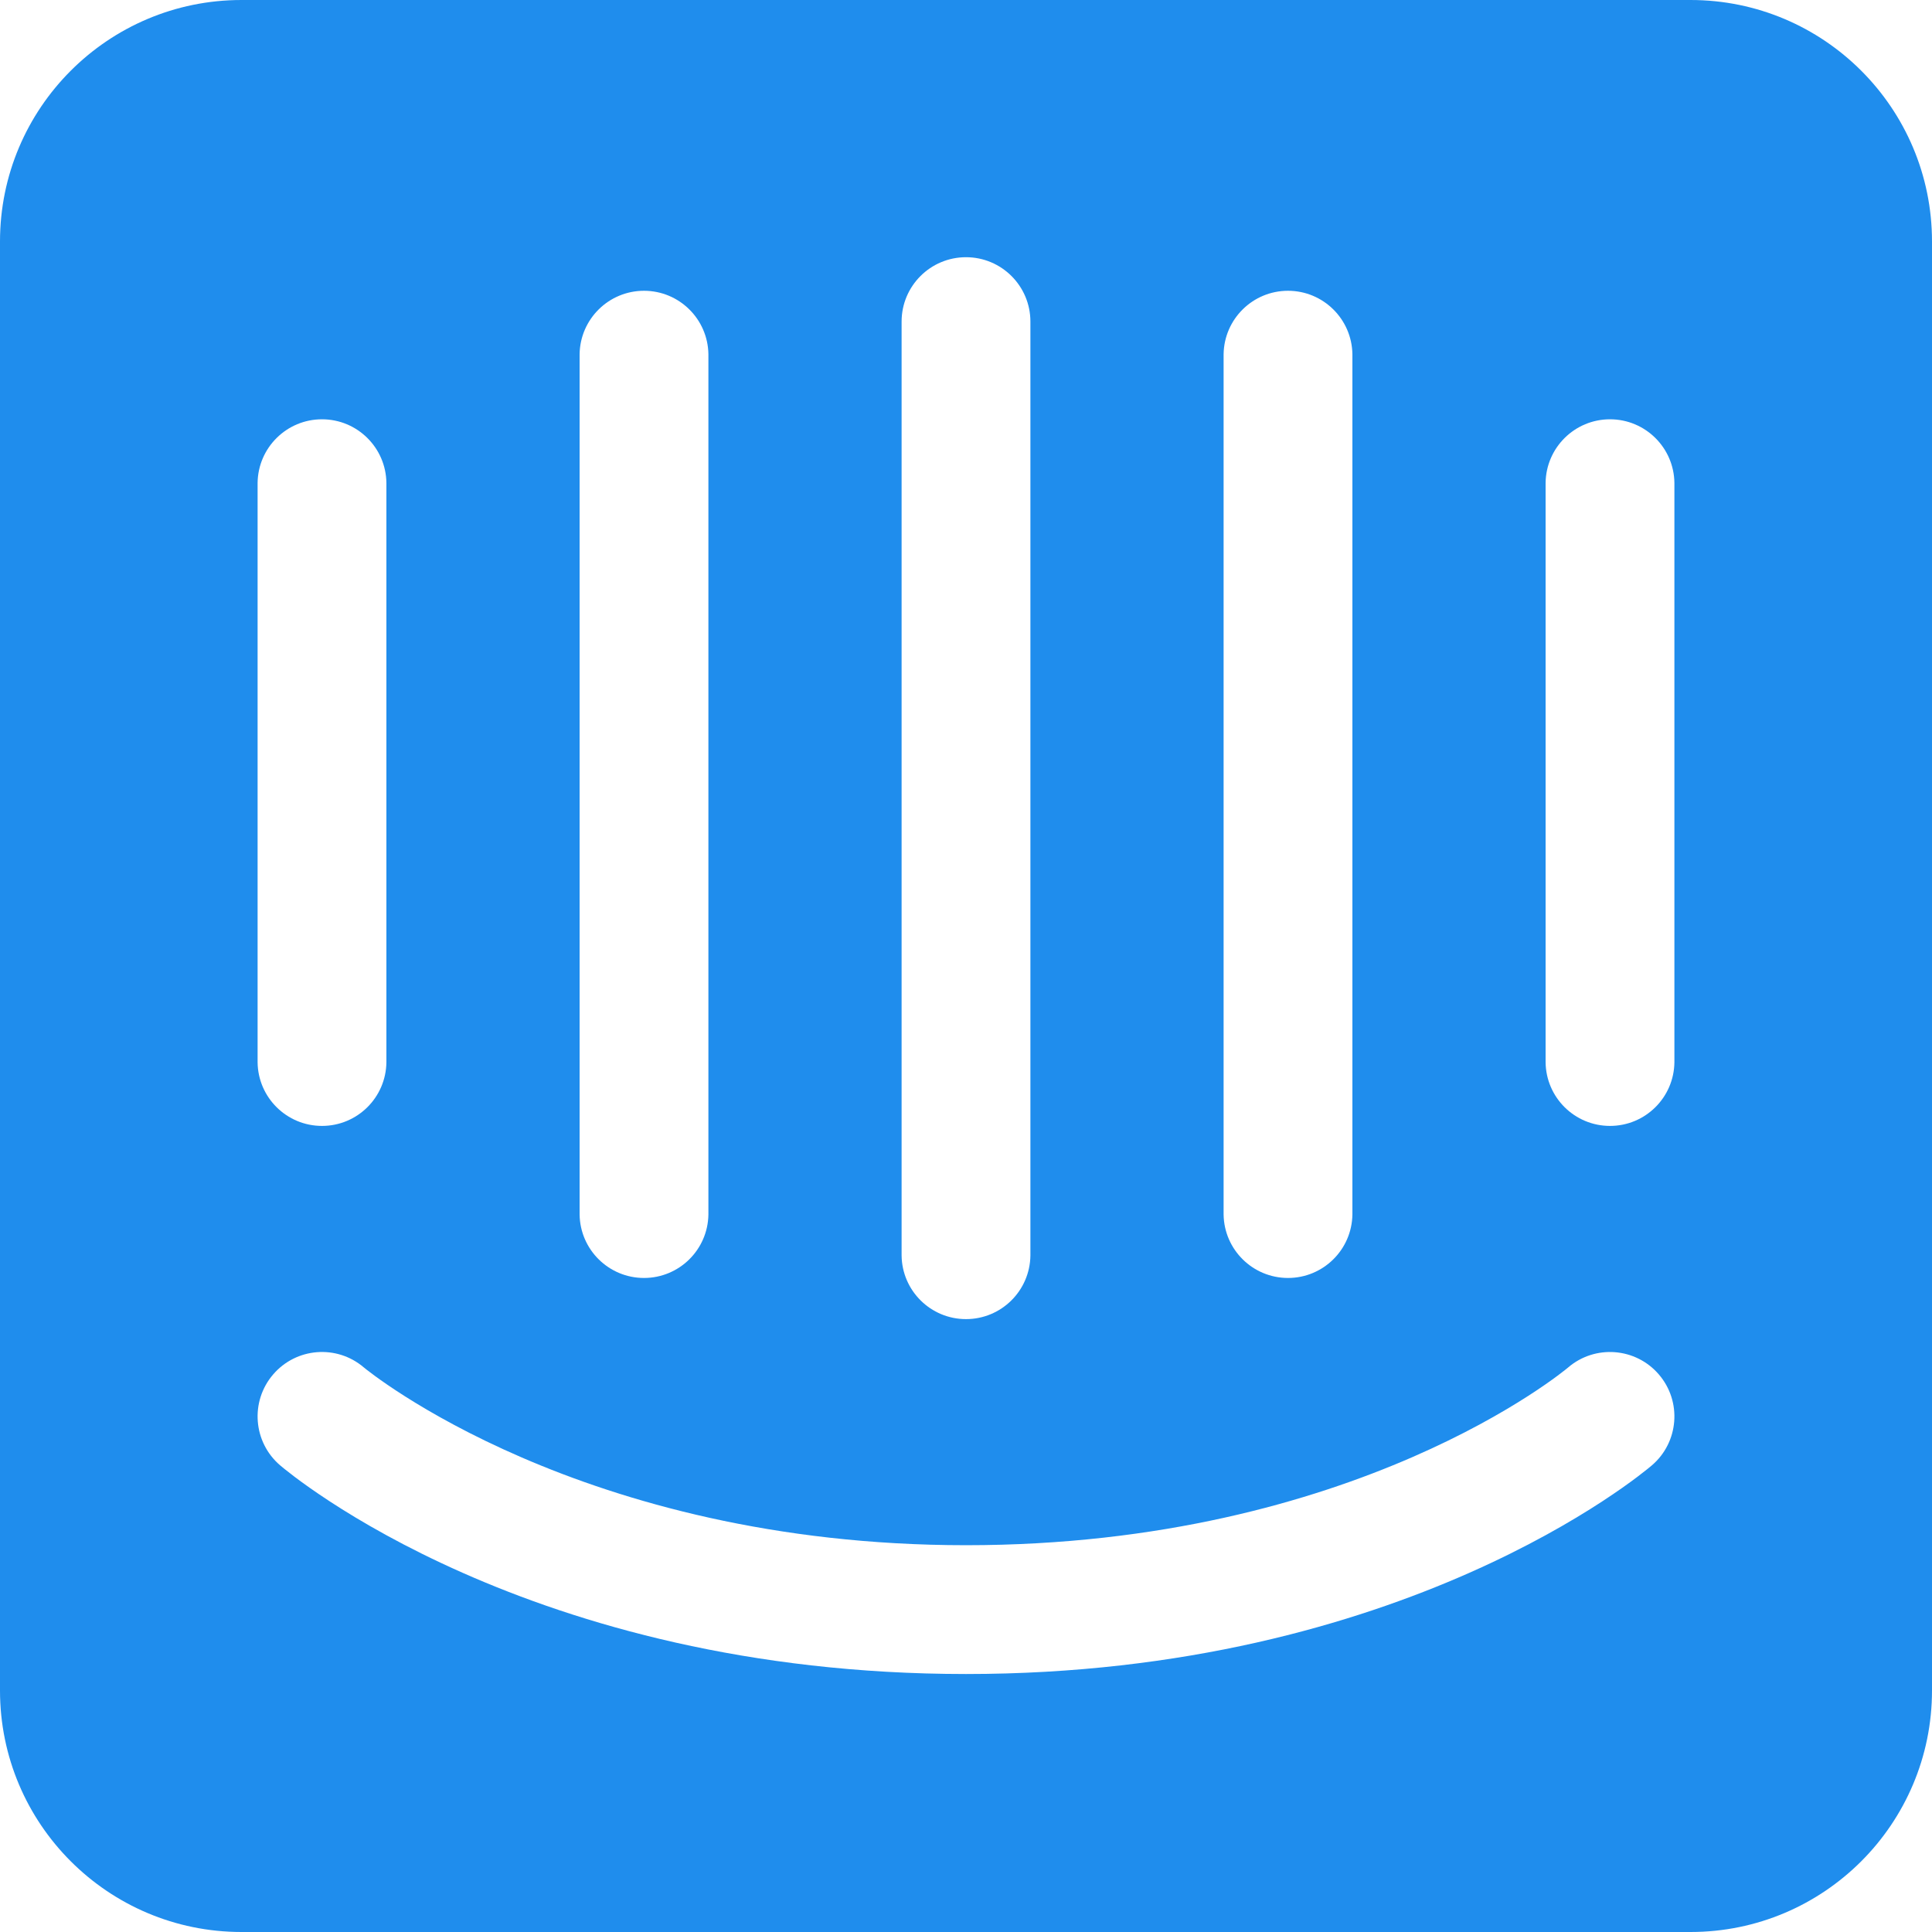
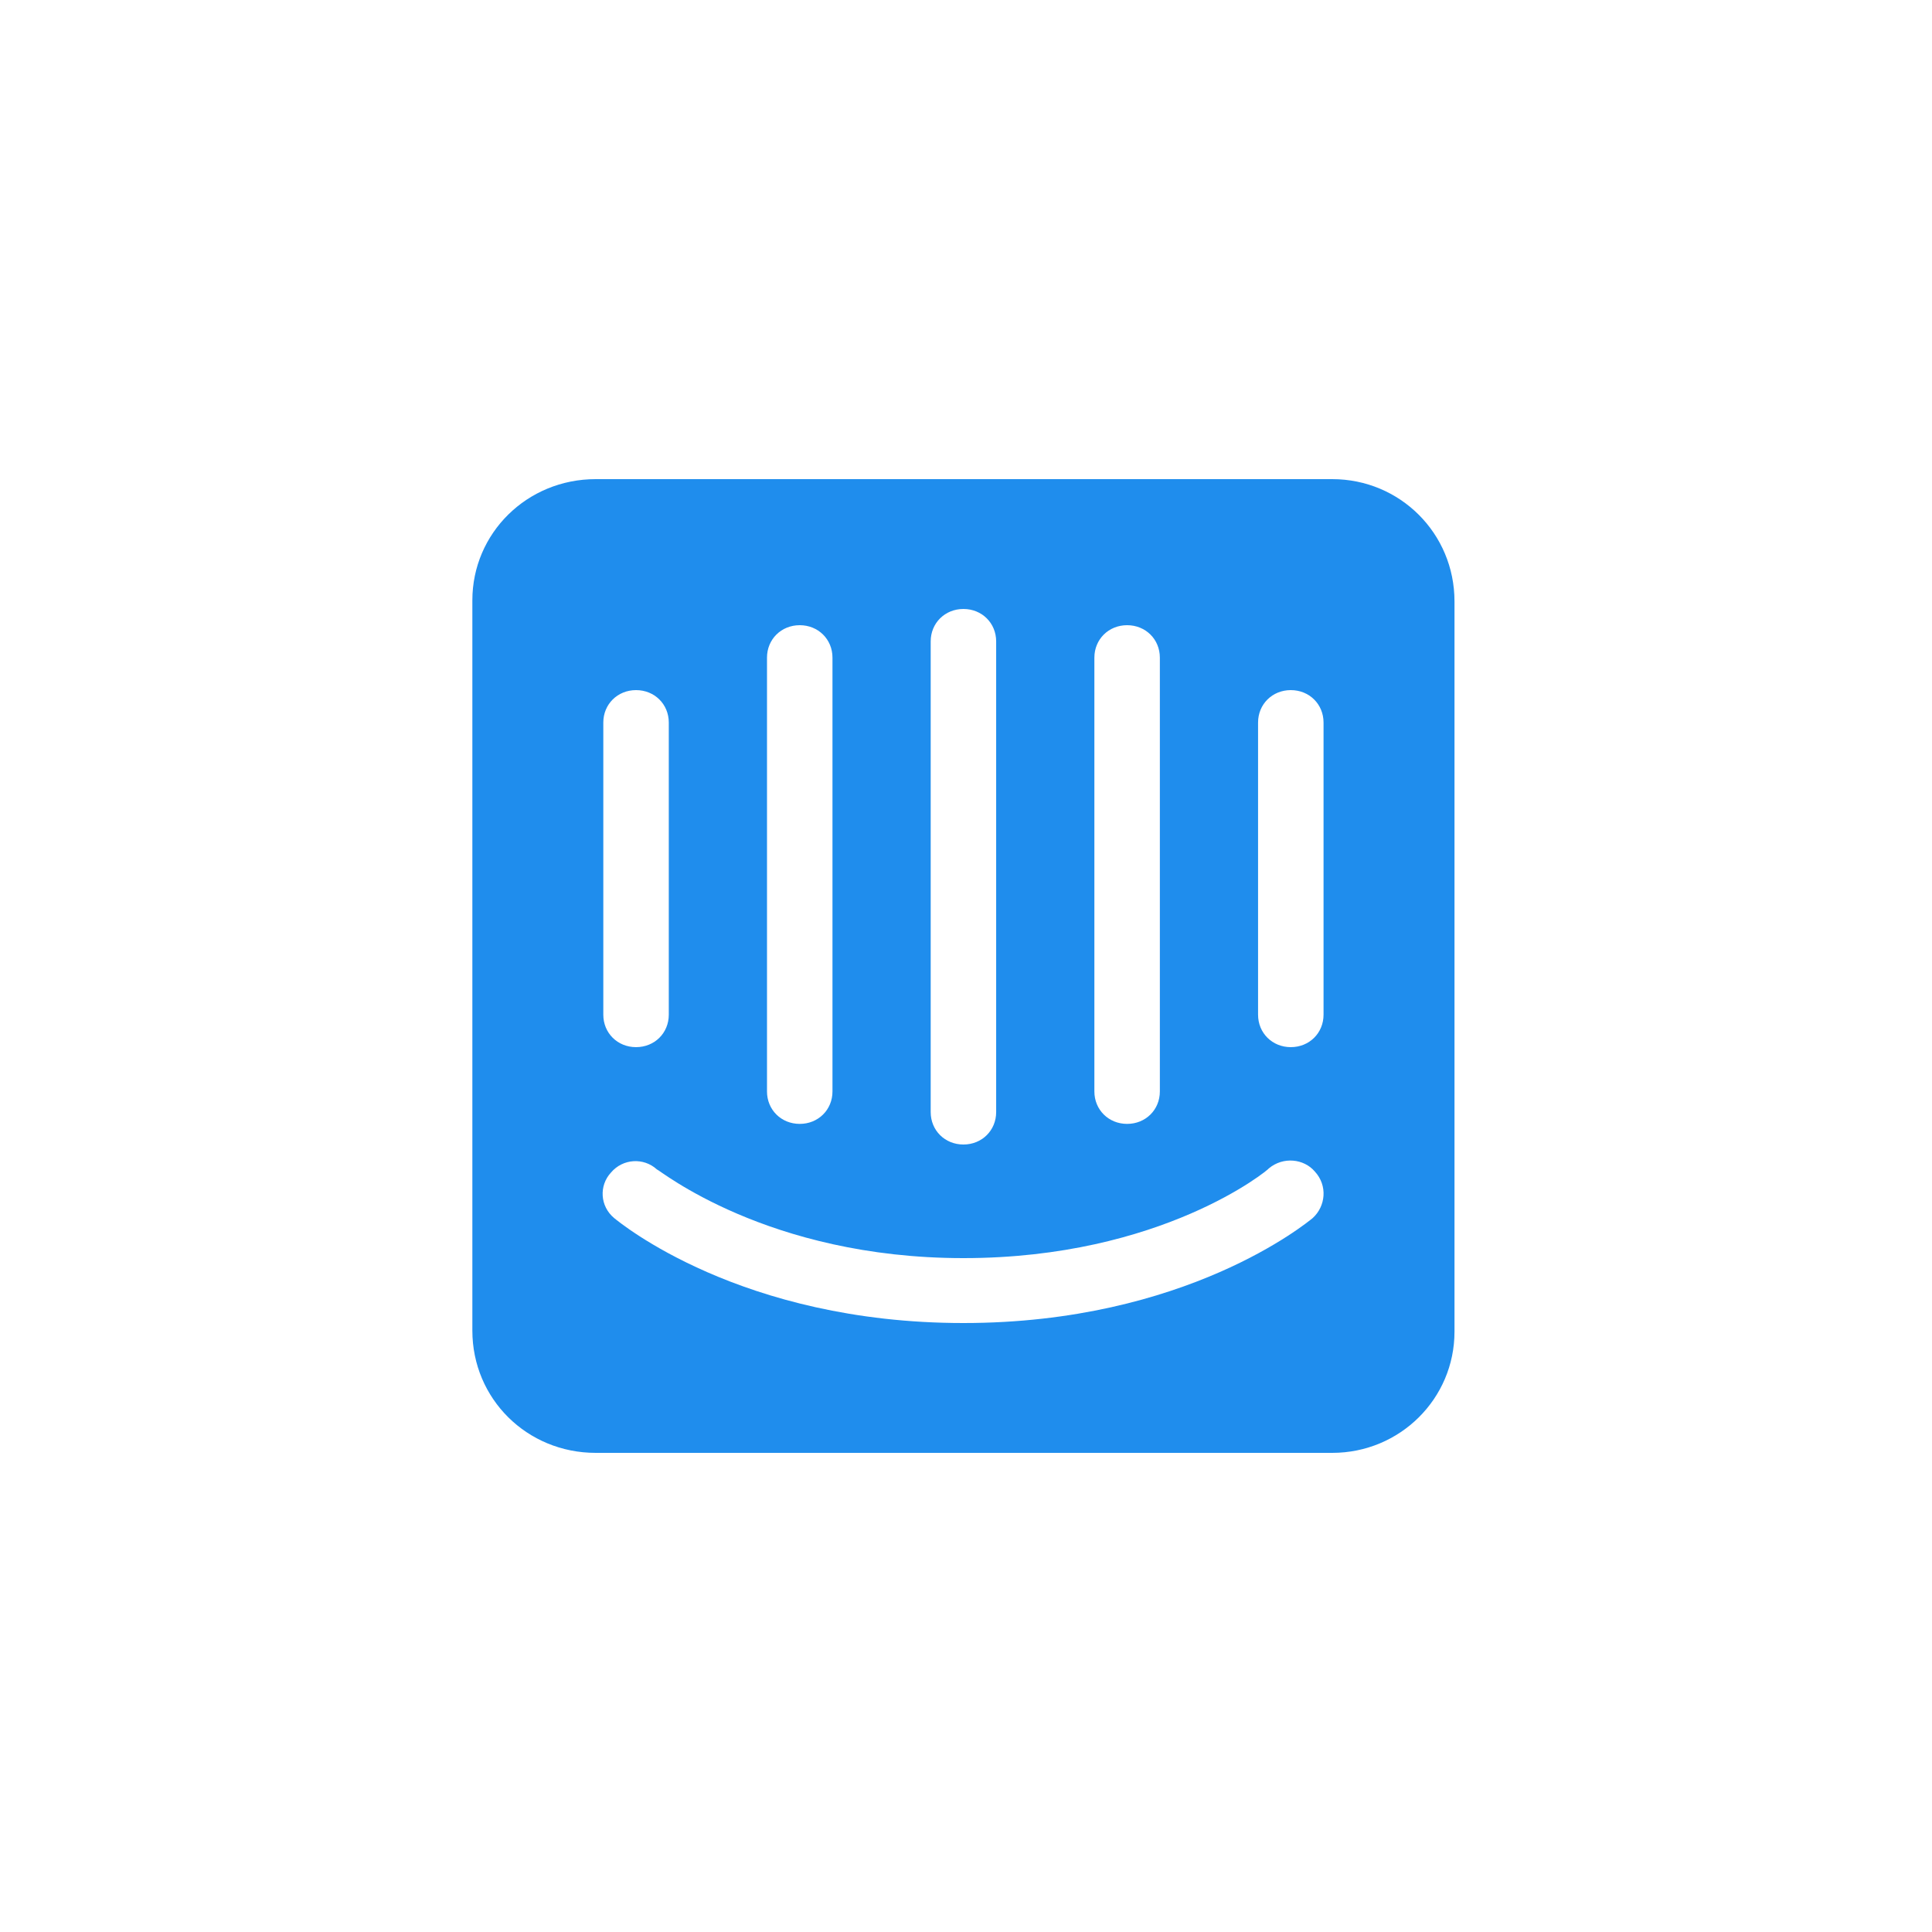
- <svg xmlns="http://www.w3.org/2000/svg" width="2500" height="2500" viewBox="0 0 256 256" preserveAspectRatio="xMidYMid">
-   <path d="M221.867 140.748a8.534 8.534 0 0 1-17.067 0V64a8.534 8.534 0 0 1 17.067 0v76.748zm-2.978 53.413c-1.319 1.129-32.93 27.655-90.889 27.655-57.958 0-89.568-26.527-90.887-27.656a8.535 8.535 0 0 1-.925-12.033 8.53 8.53 0 0 1 12.013-.942c.501.42 28.729 23.563 79.8 23.563 51.712 0 79.503-23.31 79.778-23.545 3.571-3.067 8.968-2.655 12.033.925a8.534 8.534 0 0 1-.923 12.033zM34.133 64A8.534 8.534 0 0 1 51.2 64v76.748a8.534 8.534 0 0 1-17.067 0V64zm42.668-17.067a8.534 8.534 0 0 1 17.066 0v114.001a8.534 8.534 0 0 1-17.066 0v-114zm42.666-4.318A8.532 8.532 0 0 1 128 34.082a8.532 8.532 0 0 1 8.534 8.533v123.733a8.534 8.534 0 0 1-17.067 0V42.615zm42.667 4.318a8.534 8.534 0 0 1 17.066 0v114.001a8.534 8.534 0 0 1-17.066 0v-114zM224 0H32C14.327 0 0 14.327 0 32v192c0 17.672 14.327 32 32 32h192c17.673 0 32-14.328 32-32V32c0-17.673-14.327-32-32-32z" fill="#1F8DED" />
+ <svg xmlns="http://www.w3.org/2000/svg" width="250" height="250" viewBox="0 0 250 250" fill="none">
+   <path d="M172.394 62H77.078C68.19 62 61.123 69.007 61.123 77.681V172.181C61.123 180.993 68.19 188 77.078 188H172.394C181.144 188 188.211 180.993 188.211 172.319V77.819C188.211 69.007 181.144 62 172.394 62ZM141.612 85.1C141.612 82.725 143.453 80.9 145.848 80.9C148.244 80.9 150.085 82.725 150.085 85.1V141.231C150.085 143.606 148.244 145.431 145.848 145.431C143.453 145.431 141.612 143.606 141.612 141.231V85.1ZM120.431 83C120.431 80.625 122.272 78.8 124.667 78.8C127.062 78.8 128.903 80.625 128.903 83V143.9C128.903 146.275 127.062 148.1 124.667 148.1C122.272 148.1 120.431 146.275 120.431 143.9V83ZM99.249 85.1C99.249 82.725 101.09 80.9 103.486 80.9C105.881 80.9 107.722 82.725 107.722 85.1V141.231C107.722 143.606 105.881 145.431 103.486 145.431C101.09 145.431 99.249 143.606 99.249 141.231V85.1ZM78.068 93.5C78.068 91.125 79.909 89.3 82.304 89.3C84.7 89.3 86.541 91.125 86.541 93.5V131.3C86.541 133.675 84.7 135.5 82.304 135.5C79.909 135.5 78.068 133.675 78.068 131.3V93.5ZM169.861 157.619C169.148 158.188 153.49 171.2 124.667 171.2C95.845 171.2 80.186 158.188 79.474 157.619C77.633 156.088 77.494 153.419 79.058 151.731C80.602 149.906 83.294 149.768 84.997 151.319C85.274 151.319 99.249 162.8 124.667 162.8C150.362 162.8 164.199 151.319 164.199 151.181C166.04 149.65 168.712 149.925 170.138 151.593C171.82 153.419 171.543 156.088 169.861 157.619ZM171.266 131.3C171.266 133.675 169.425 135.5 167.03 135.5C164.634 135.5 162.793 133.675 162.793 131.3V93.5C162.793 91.125 164.634 89.3 167.03 89.3C169.425 89.3 171.266 91.125 171.266 93.5V131.3Z" fill="#1F8DED" />
</svg>
